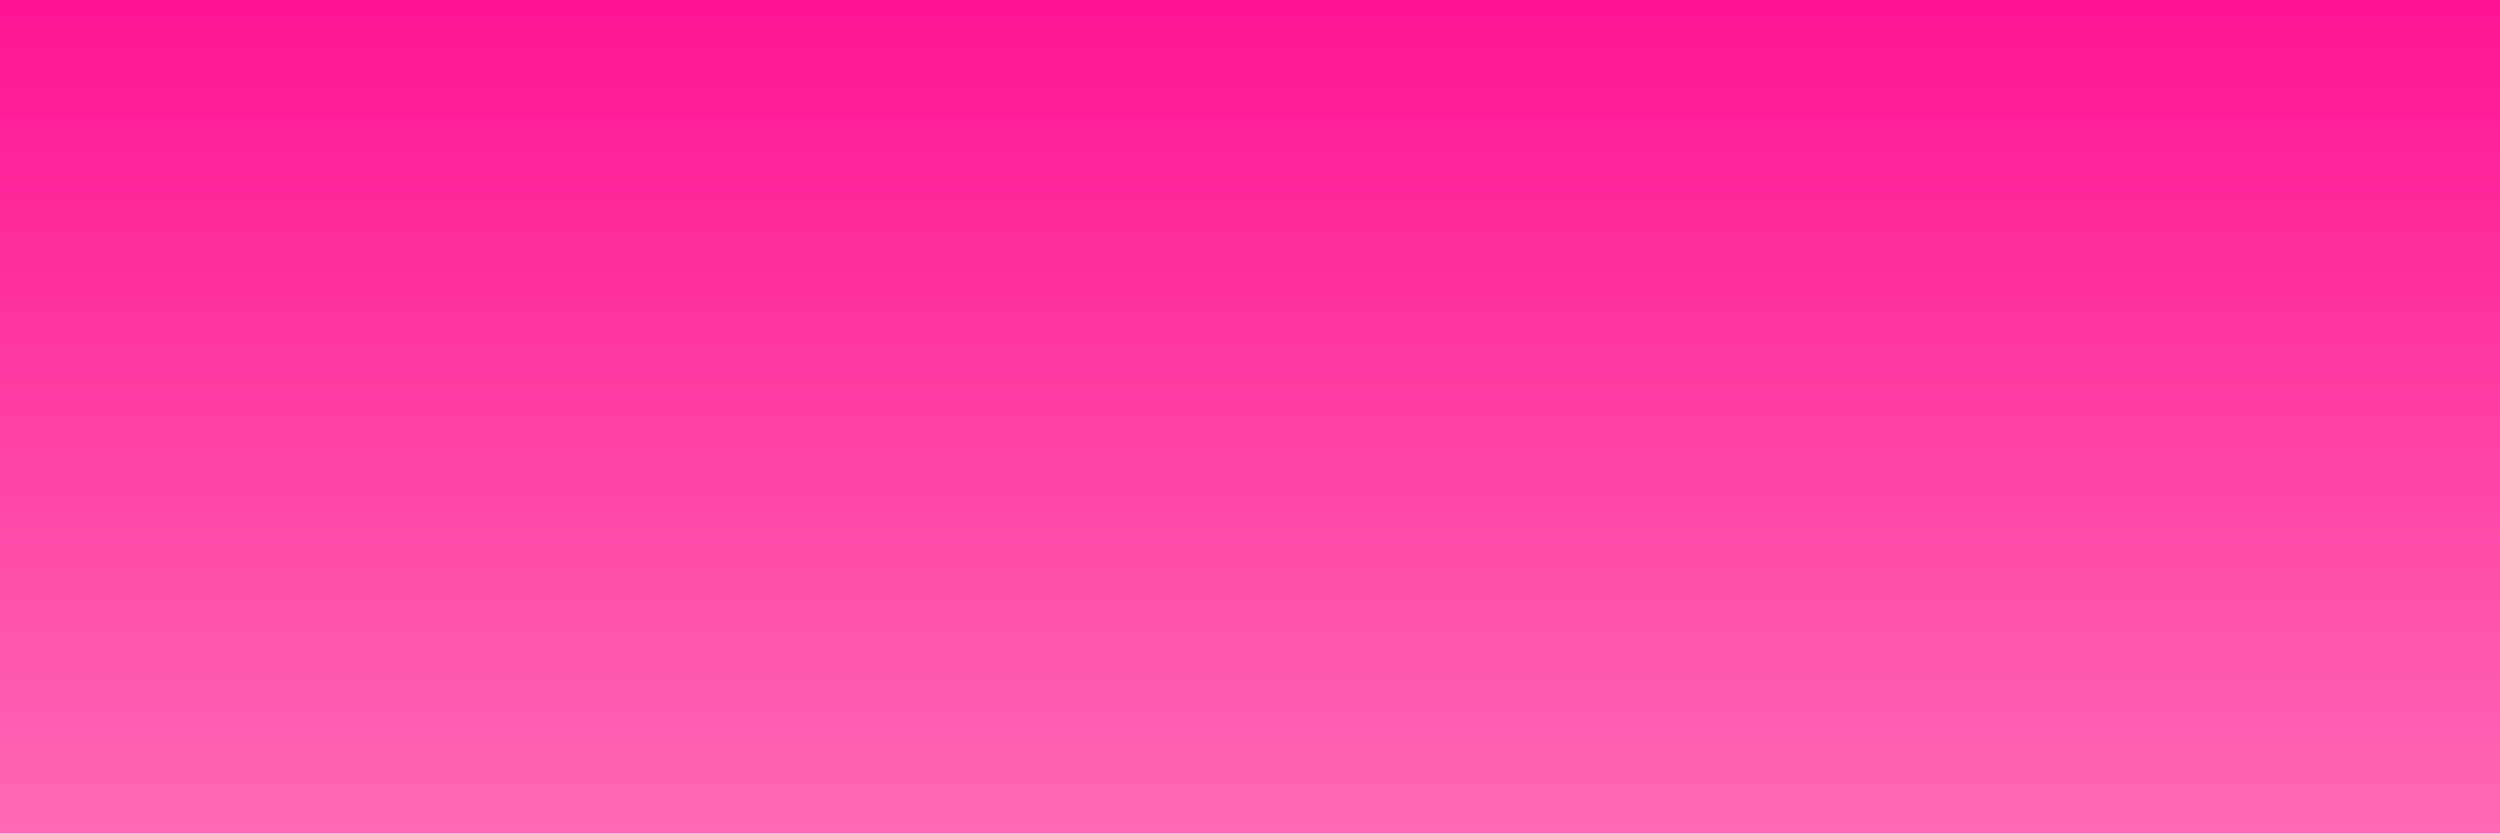
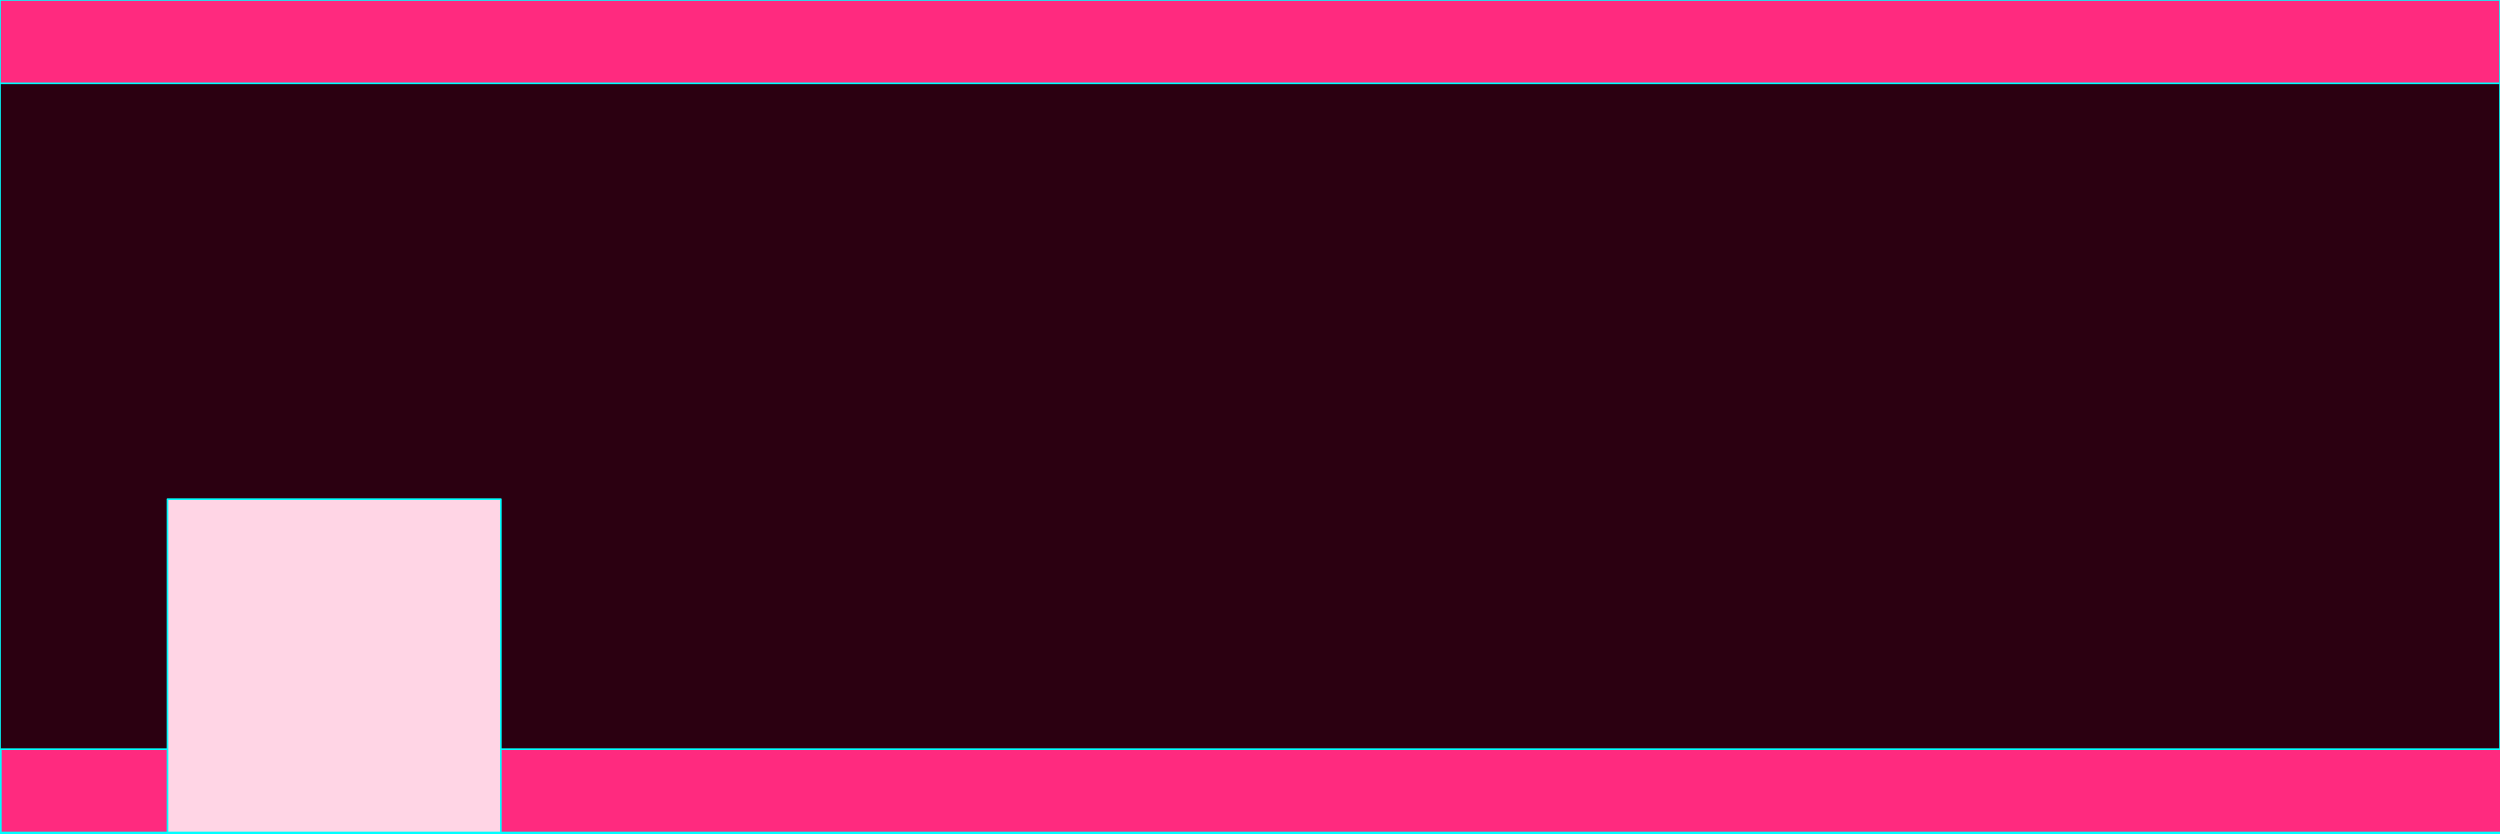
- <svg xmlns="http://www.w3.org/2000/svg" xmlns:xlink="http://www.w3.org/1999/xlink" width="1500" height="500" id="svg2" version="1.1" style="enable-background:new">
+ <svg xmlns="http://www.w3.org/2000/svg" width="1500" height="500" id="svg2" version="1.1" style="enable-background:new">
  <defs id="defs4">
-     <linearGradient id="linearGradient3757">
-       <stop id="stop2993" offset="0" style="stop-color:#ff1493;stop-opacity:1;" />
-       <stop style="stop-color:#ff69b4;stop-opacity:1;" offset="1" id="stop3761" />
-     </linearGradient>
    <filter id="filter3859" color-interpolation-filters="sRGB">
      <feBlend mode="multiply" in2="BackgroundImage" id="feBlend3861" />
    </filter>
-     <linearGradient xlink:href="#linearGradient3757" id="linearGradient2995" x1="0" y1="552.362" x2="0" y2="1052.362" gradientUnits="userSpaceOnUse" />
  </defs>
  <g id="layer1" transform="translate(0,-552.3622)" style="display:inline;filter:url(#filter3859)">
-     <rect style="fill:url(#linearGradient2995);fill-opacity:1;fill-rule:evenodd;stroke:none" id="rect2987" width="1500" height="500" x="0" y="552.362" />
+     <rect style="fill:#2b0011;fill-opacity:1;fill-rule:evenodd;stroke:#00ffff;stroke-width:1;stroke-miterlimit:4;stroke-dasharray:none;stroke-opacity:1" id="rect2987" width="1500" height="500" x="0" y="552.362" />
+     <rect style="color:#000000;fill:#ff2a7f;stroke:#00ffff;stroke-width:1;stroke-linecap:round;stroke-linejoin:round;stroke-miterlimit:4;stroke-opacity:1;stroke-dasharray:none;stroke-dashoffset:0;marker:none;visibility:visible;display:inline;overflow:visible;enable-background:accumulate" id="rect6106" width="1500" height="50" x="0" y="0" transform="translate(0,552.3622)" />
+     <rect style="color:#000000;fill:#ff2a7f;stroke:#00ffff;stroke-width:1;stroke-linecap:round;stroke-linejoin:round;stroke-miterlimit:4;stroke-opacity:1;stroke-dasharray:none;stroke-dashoffset:0;marker:none;visibility:visible;display:inline;overflow:visible;enable-background:accumulate" id="rect6108" width="1500" height="50" x="0.5" y="1001.862" />
+     <rect style="color:#000000;fill:#ffd5e5;stroke:#00ffff;stroke-width:0.998;stroke-linecap:round;stroke-linejoin:round;stroke-miterlimit:4;stroke-opacity:1;stroke-dasharray:none;stroke-dashoffset:0;marker:none;visibility:visible;display:inline;overflow:visible;enable-background:accumulate" id="rect6110" width="200" height="200" x="100.499" y="851.863" />
  </g>
</svg>
